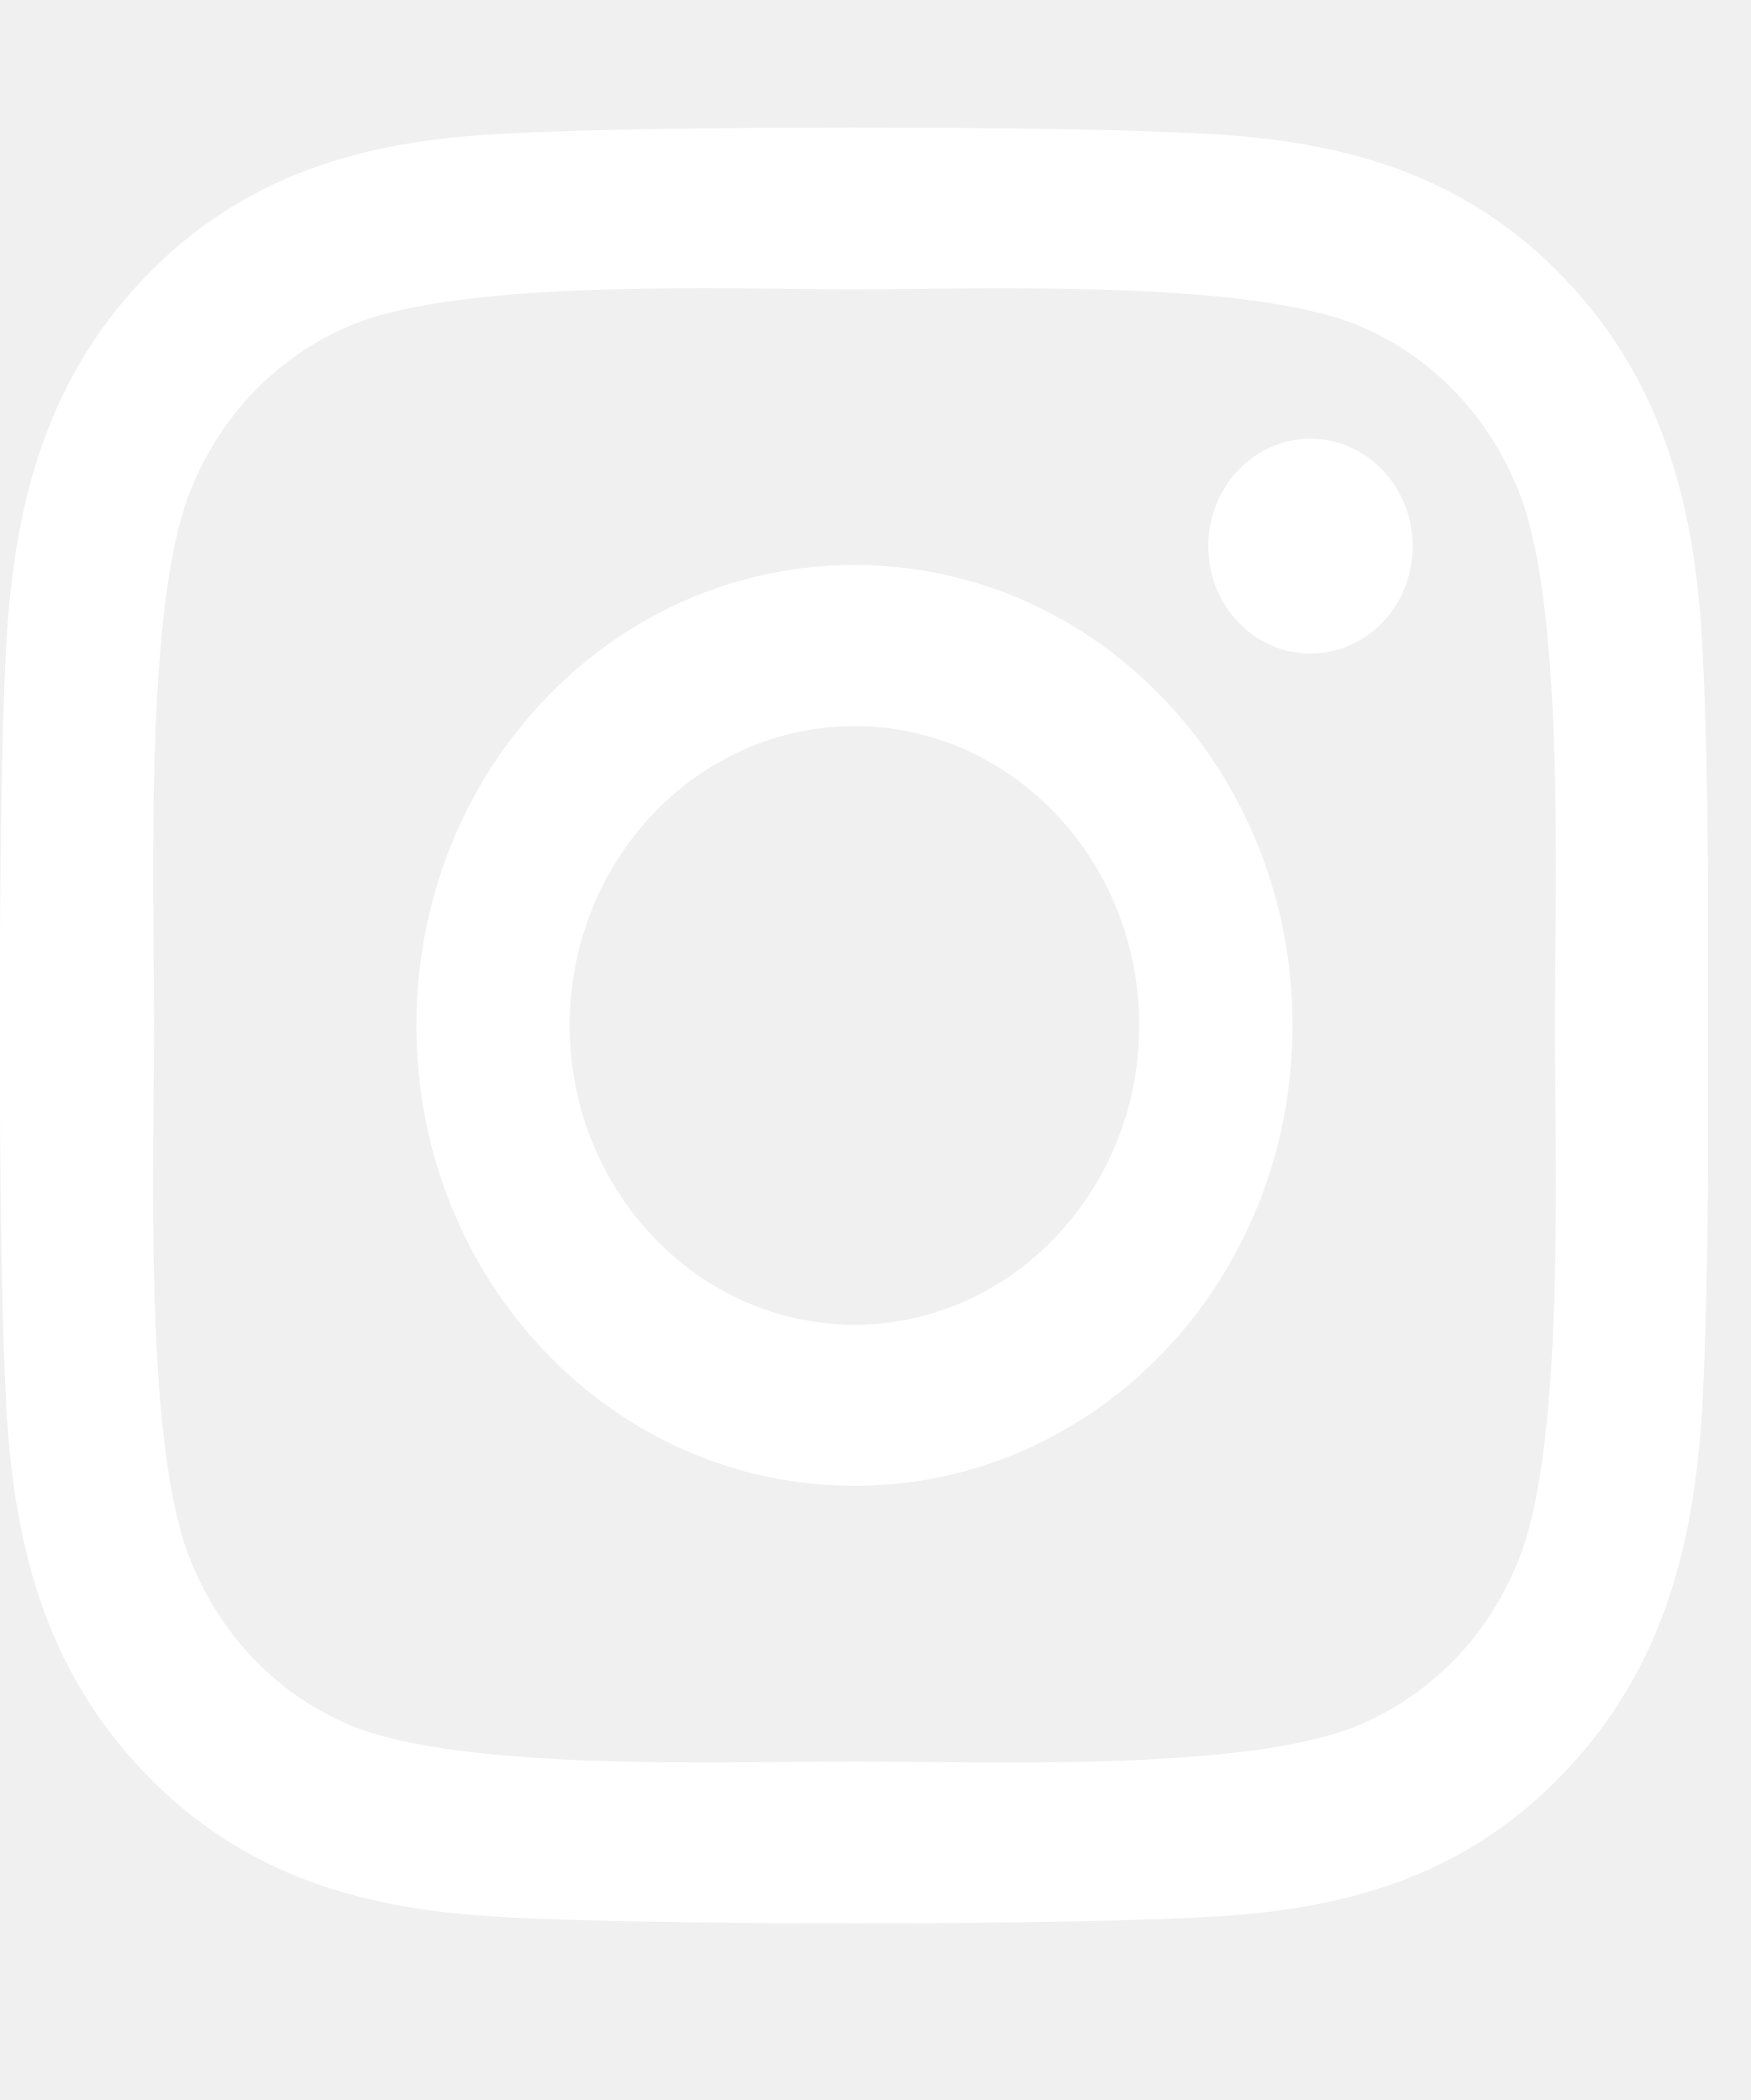
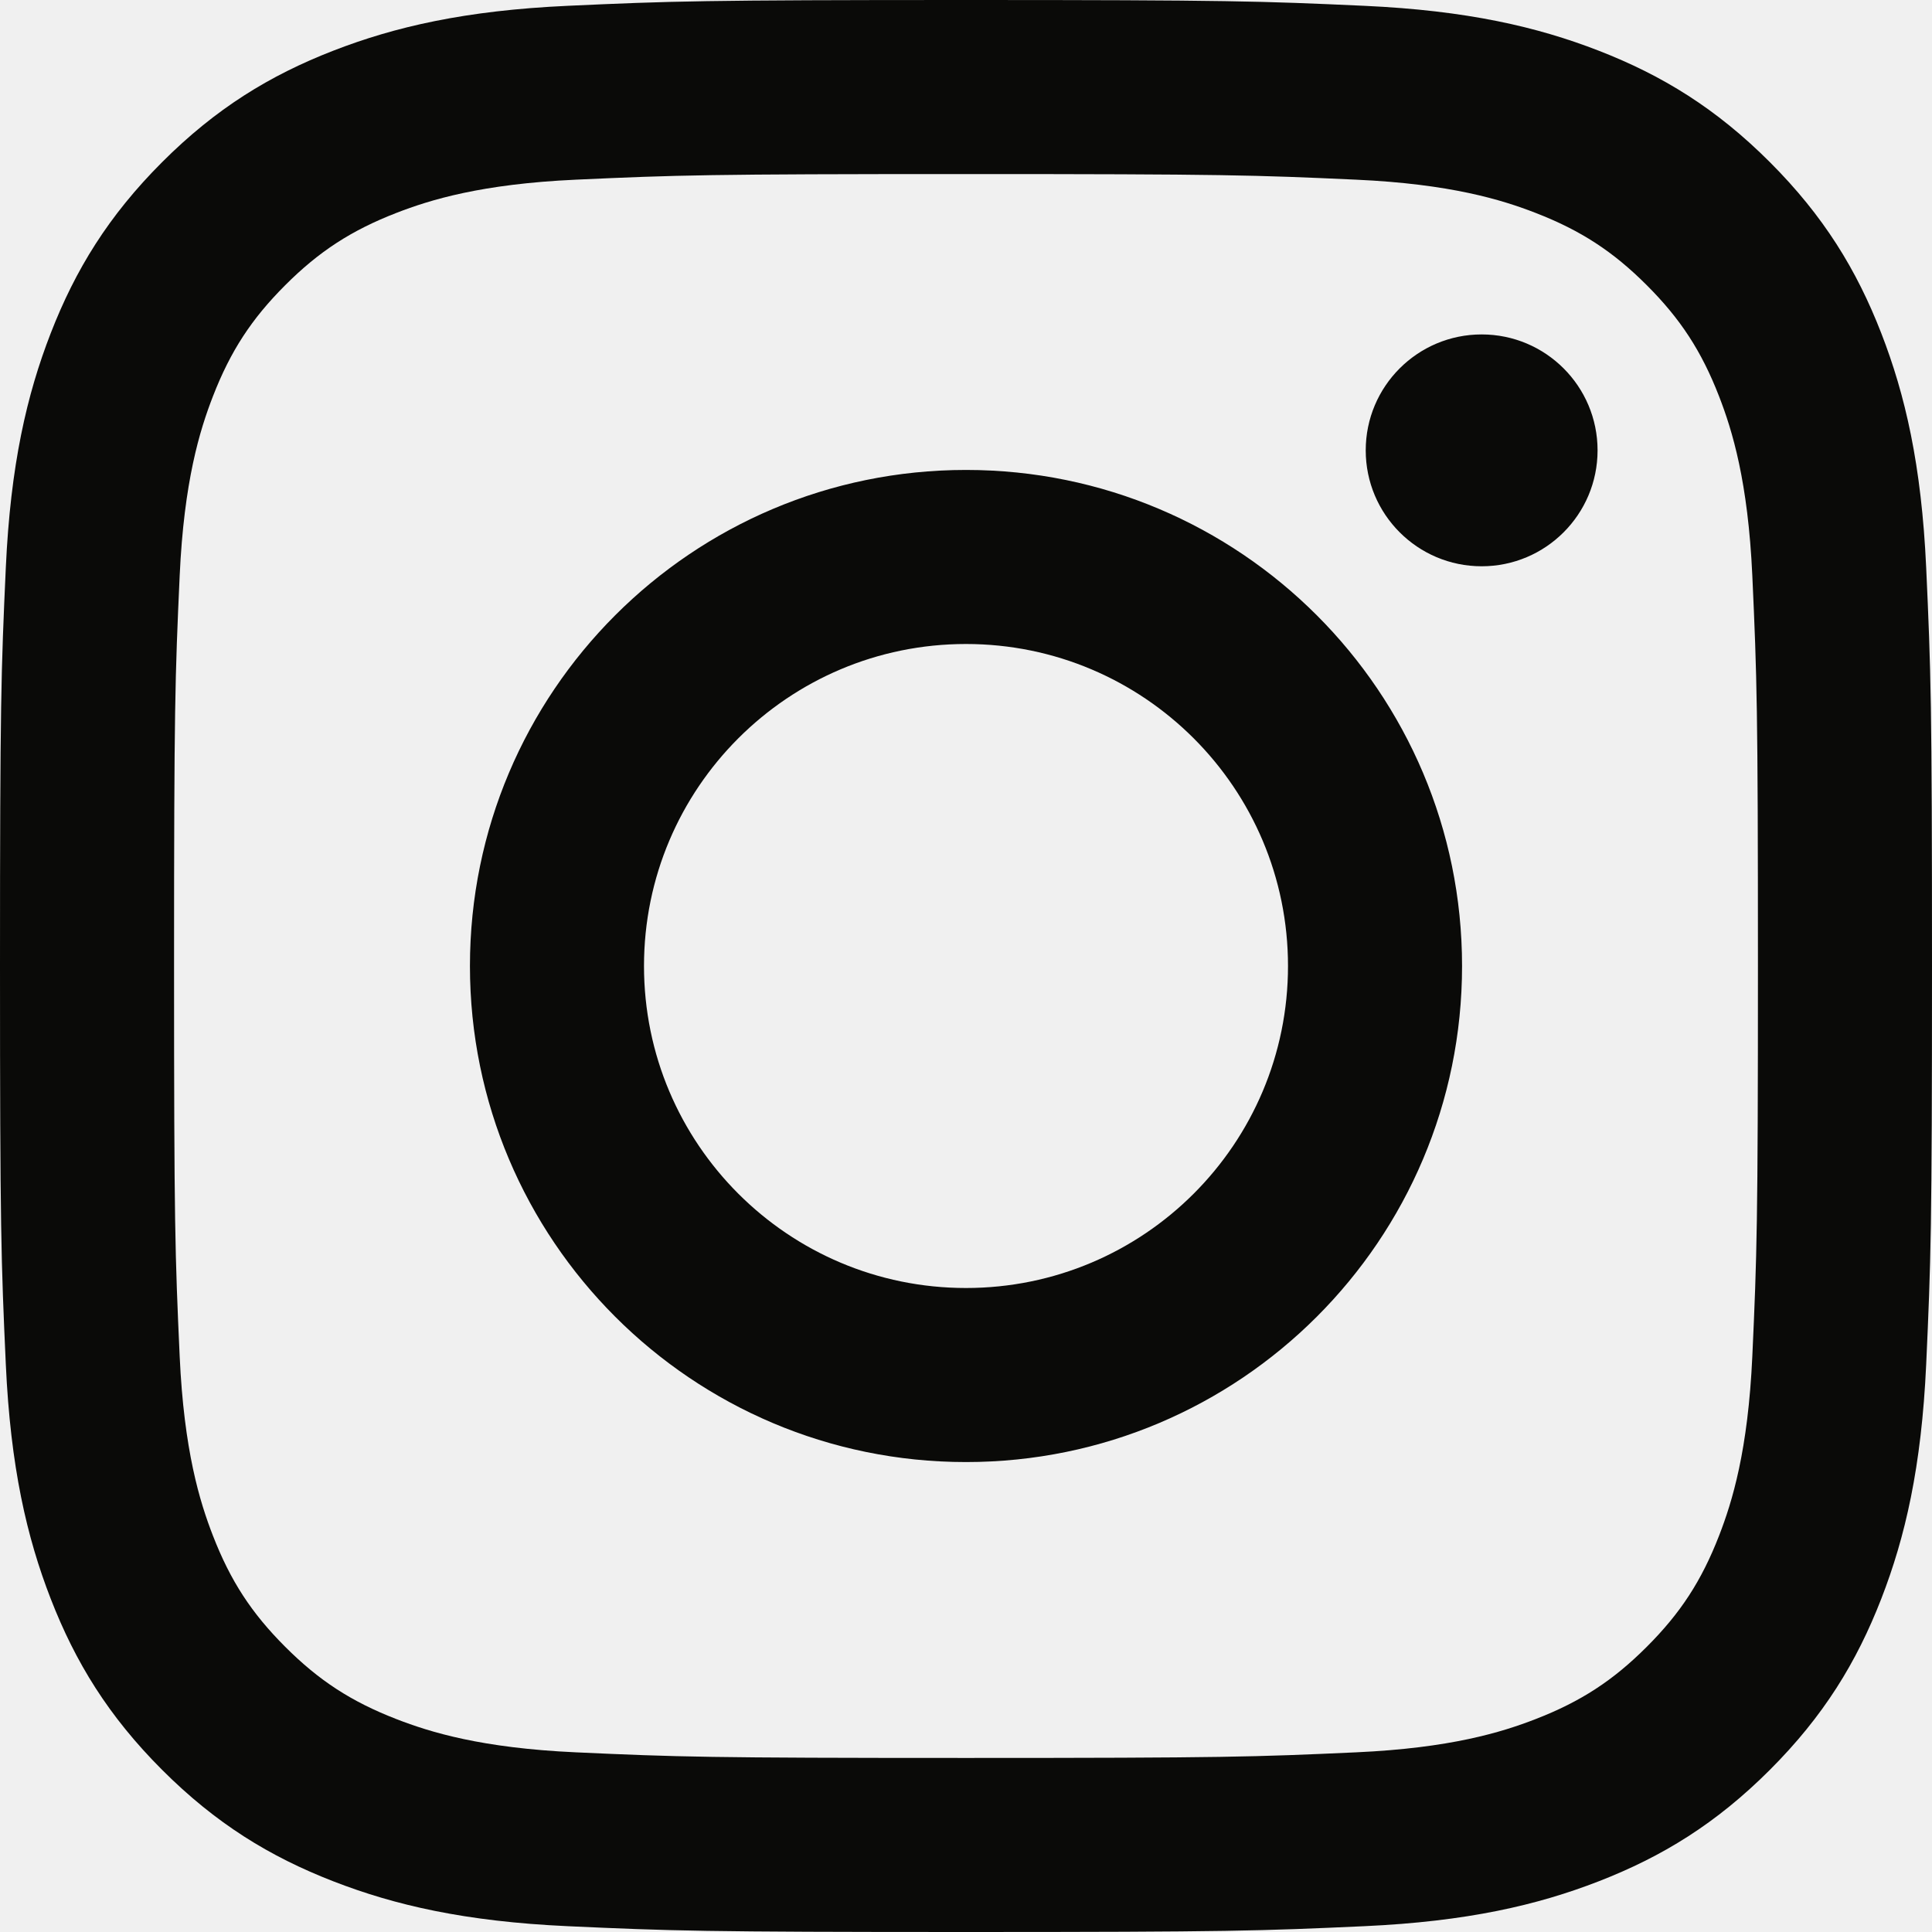
- <svg xmlns="http://www.w3.org/2000/svg" width="25" height="30" viewBox="0 0 25 30" fill="none">
-   <g clip-path="url(#clip0)">
-     <path d="M12.204 8.071C8.74 8.071 5.947 11.008 5.947 14.649C5.947 18.289 8.74 21.226 12.204 21.226C15.667 21.226 18.46 18.289 18.46 14.649C18.46 11.008 15.667 8.071 12.204 8.071ZM12.204 18.925C9.966 18.925 8.136 17.007 8.136 14.649C8.136 12.29 9.96 10.373 12.204 10.373C14.447 10.373 16.271 12.29 16.271 14.649C16.271 17.007 14.442 18.925 12.204 18.925ZM20.176 7.802C20.176 8.655 19.522 9.336 18.716 9.336C17.905 9.336 17.257 8.65 17.257 7.802C17.257 6.955 17.91 6.268 18.716 6.268C19.522 6.268 20.176 6.955 20.176 7.802ZM24.32 9.359C24.227 7.304 23.781 5.484 22.349 3.984C20.922 2.484 19.19 2.015 17.235 1.912C15.22 1.792 9.181 1.792 7.167 1.912C5.217 2.009 3.485 2.479 2.053 3.978C0.621 5.478 0.18 7.299 0.082 9.354C-0.032 11.472 -0.032 17.82 0.082 19.938C0.174 21.993 0.621 23.813 2.053 25.313C3.485 26.813 5.212 27.282 7.167 27.385C9.181 27.506 15.22 27.506 17.235 27.385C19.19 27.288 20.922 26.819 22.349 25.313C23.775 23.813 24.222 21.993 24.32 19.938C24.434 17.82 24.434 11.477 24.32 9.359ZM21.717 22.211C21.292 23.333 20.47 24.197 19.397 24.649C17.791 25.319 13.979 25.164 12.204 25.164C10.428 25.164 6.611 25.313 5.01 24.649C3.943 24.203 3.12 23.338 2.69 22.211C2.053 20.522 2.2 16.515 2.2 14.649C2.2 12.783 2.059 8.77 2.69 7.087C3.115 5.965 3.937 5.1 5.01 4.648C6.617 3.978 10.428 4.133 12.204 4.133C13.979 4.133 17.796 3.984 19.397 4.648C20.465 5.095 21.287 5.959 21.717 7.087C22.354 8.775 22.207 12.783 22.207 14.649C22.207 16.515 22.354 20.528 21.717 22.211Z" fill="white" />
+ <svg xmlns="http://www.w3.org/2000/svg" width="256px" height="256px" viewBox="0 0 256 256" version="1.1" preserveAspectRatio="xMidYMid">
+   <g>
+     <path d="M128,23.064 C162.177,23.064 166.225,23.194 179.722,23.809 C192.202,24.379 198.98,26.464 203.491,28.217 C209.465,30.539 213.729,33.313 218.208,37.792 C222.687,42.271 225.461,46.535 227.783,52.509 C229.536,57.02 231.621,63.798 232.191,76.277 C232.806,89.775 232.936,93.823 232.936,128 C232.936,162.178 232.806,166.226 232.191,179.723 C231.621,192.203 229.536,198.98 227.783,203.491 C225.461,209.465 222.687,213.73 218.208,218.209 C213.729,222.688 209.465,225.462 203.491,227.783 C198.98,229.536 192.202,231.622 179.722,232.191 C166.227,232.807 162.179,232.937 128,232.937 C93.82,232.937 89.772,232.807 76.277,232.191 C63.797,231.622 57.02,229.536 52.509,227.783 C46.535,225.462 42.27,222.688 37.791,218.209 C33.312,213.73 30.538,209.465 28.217,203.491 C26.464,198.98 24.378,192.203 23.809,179.723 C23.193,166.226 23.063,162.178 23.063,128 C23.063,93.823 23.193,89.775 23.809,76.278 C24.378,63.798 26.464,57.02 28.217,52.509 C30.538,46.535 33.312,42.271 37.791,37.792 C42.27,33.313 46.535,30.539 52.509,28.217 C57.02,26.464 63.797,24.379 76.277,23.809 C89.774,23.194 93.822,23.064 128,23.064 M128,0 C93.237,0 88.878,0.147 75.226,0.77 C61.601,1.392 52.297,3.556 44.155,6.72 C35.737,9.991 28.599,14.368 21.483,21.484 C14.367,28.6 9.991,35.738 6.72,44.155 C3.555,52.297 1.392,61.602 0.77,75.226 C0.147,88.878 0,93.237 0,128 C0,162.763 0.147,167.122 0.77,180.774 C1.392,194.399 3.555,203.703 6.72,211.845 C9.991,220.262 14.367,227.401 21.483,234.517 C28.599,241.633 35.737,246.009 44.155,249.28 C52.297,252.445 61.601,254.608 75.226,255.23 C88.878,255.853 93.237,256 128,256 C162.763,256 167.122,255.853 180.774,255.23 C194.398,254.608 203.703,252.445 211.845,249.28 C220.262,246.009 227.4,241.633 234.516,234.517 C241.632,227.401 246.009,220.263 249.28,211.845 C252.444,203.703 254.608,194.399 255.23,180.774 C255.853,167.122 256,162.763 256,128 C256,93.237 255.853,88.878 255.23,75.226 C254.608,61.602 252.444,52.297 249.28,44.155 C246.009,35.738 241.632,28.6 234.516,21.484 C227.4,14.368 220.262,9.991 211.845,6.72 C203.703,3.556 194.398,1.392 180.774,0.77 C167.122,0.147 162.763,0 128,0 Z M128,62.27 C91.698,62.27 62.27,91.699 62.27,128 C62.27,164.302 91.698,193.73 128,193.73 C164.301,193.73 193.73,164.302 193.73,128 C193.73,91.699 164.301,62.27 128,62.27 Z M128,170.667 C104.436,170.667 85.333,151.564 85.333,128 C85.333,104.436 104.436,85.333 128,85.333 C151.564,85.333 170.667,104.436 170.667,128 C170.667,151.564 151.564,170.667 128,170.667 Z M211.686,59.673 C211.686,68.157 204.81,75.034 196.327,75.034 C187.843,75.034 180.966,68.157 180.966,59.673 C180.966,51.19 187.843,44.314 196.327,44.314 C204.81,44.314 211.686,51.19 211.686,59.673 Z" fill="#0A0A08" />
  </g>
-   <defs>
-     <clipPath id="clip0">
-       <rect width="24.396" height="29.309" fill="white" />
-     </clipPath>
-   </defs>
</svg>
